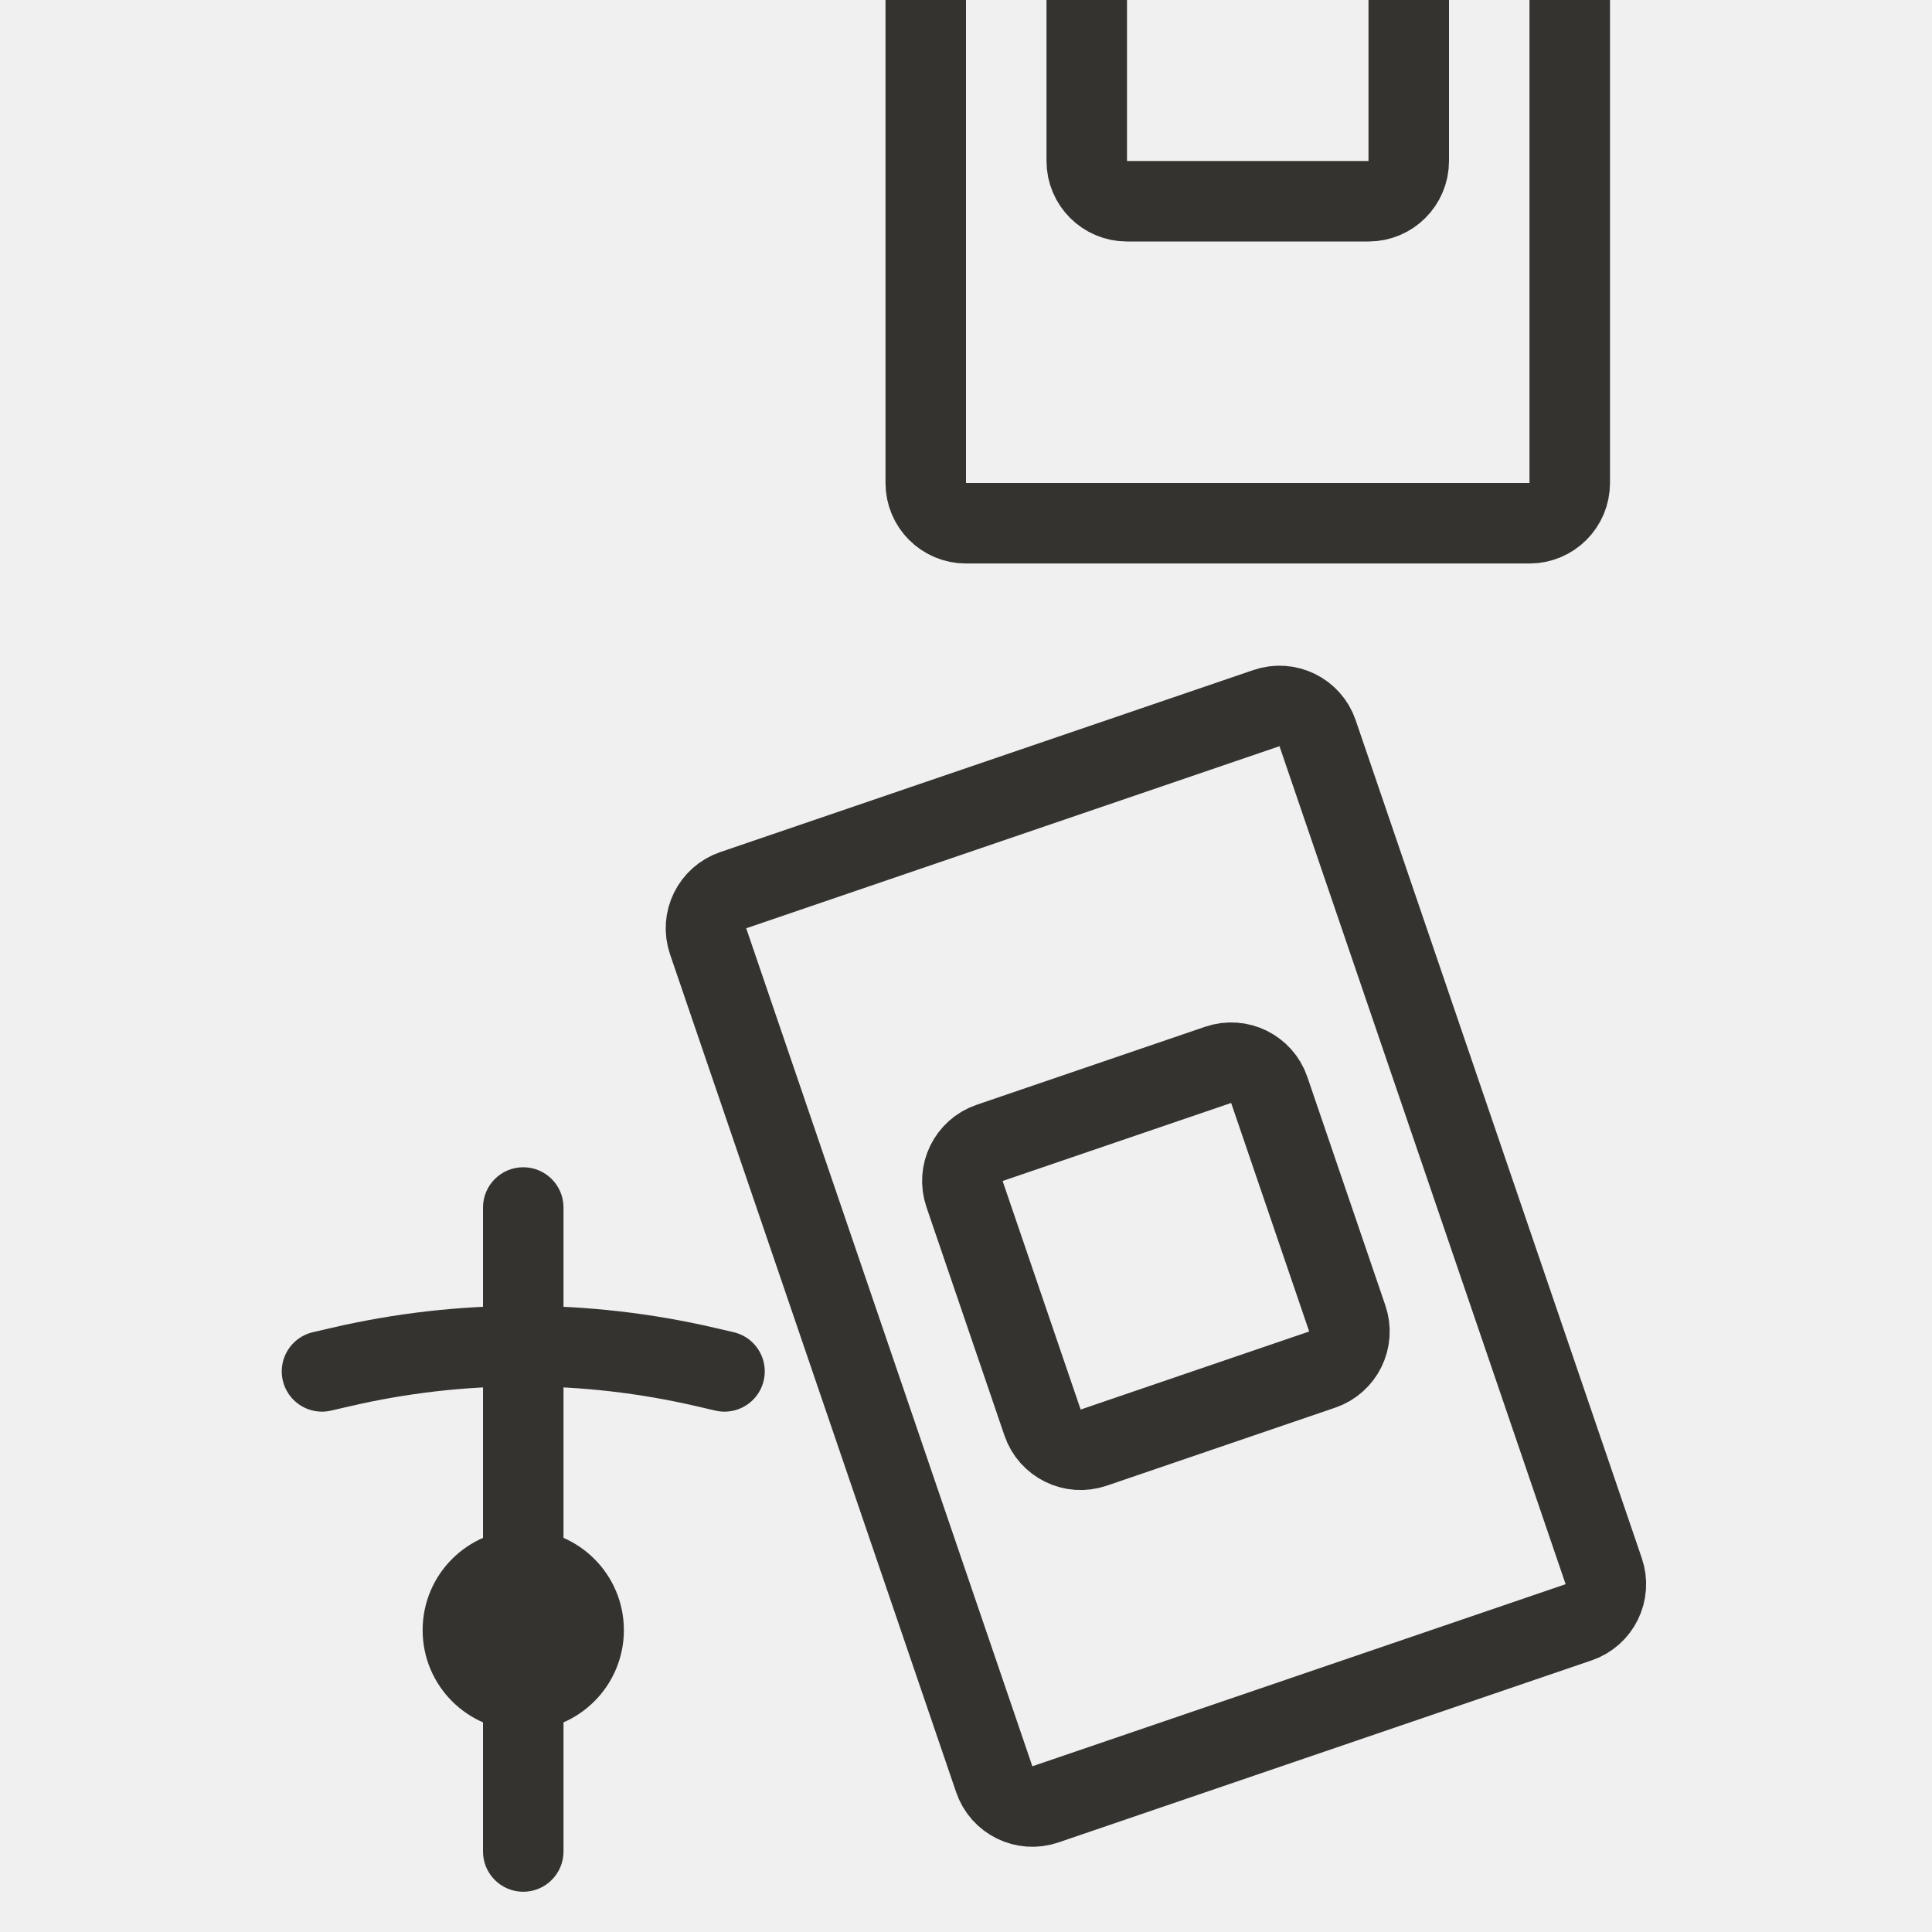
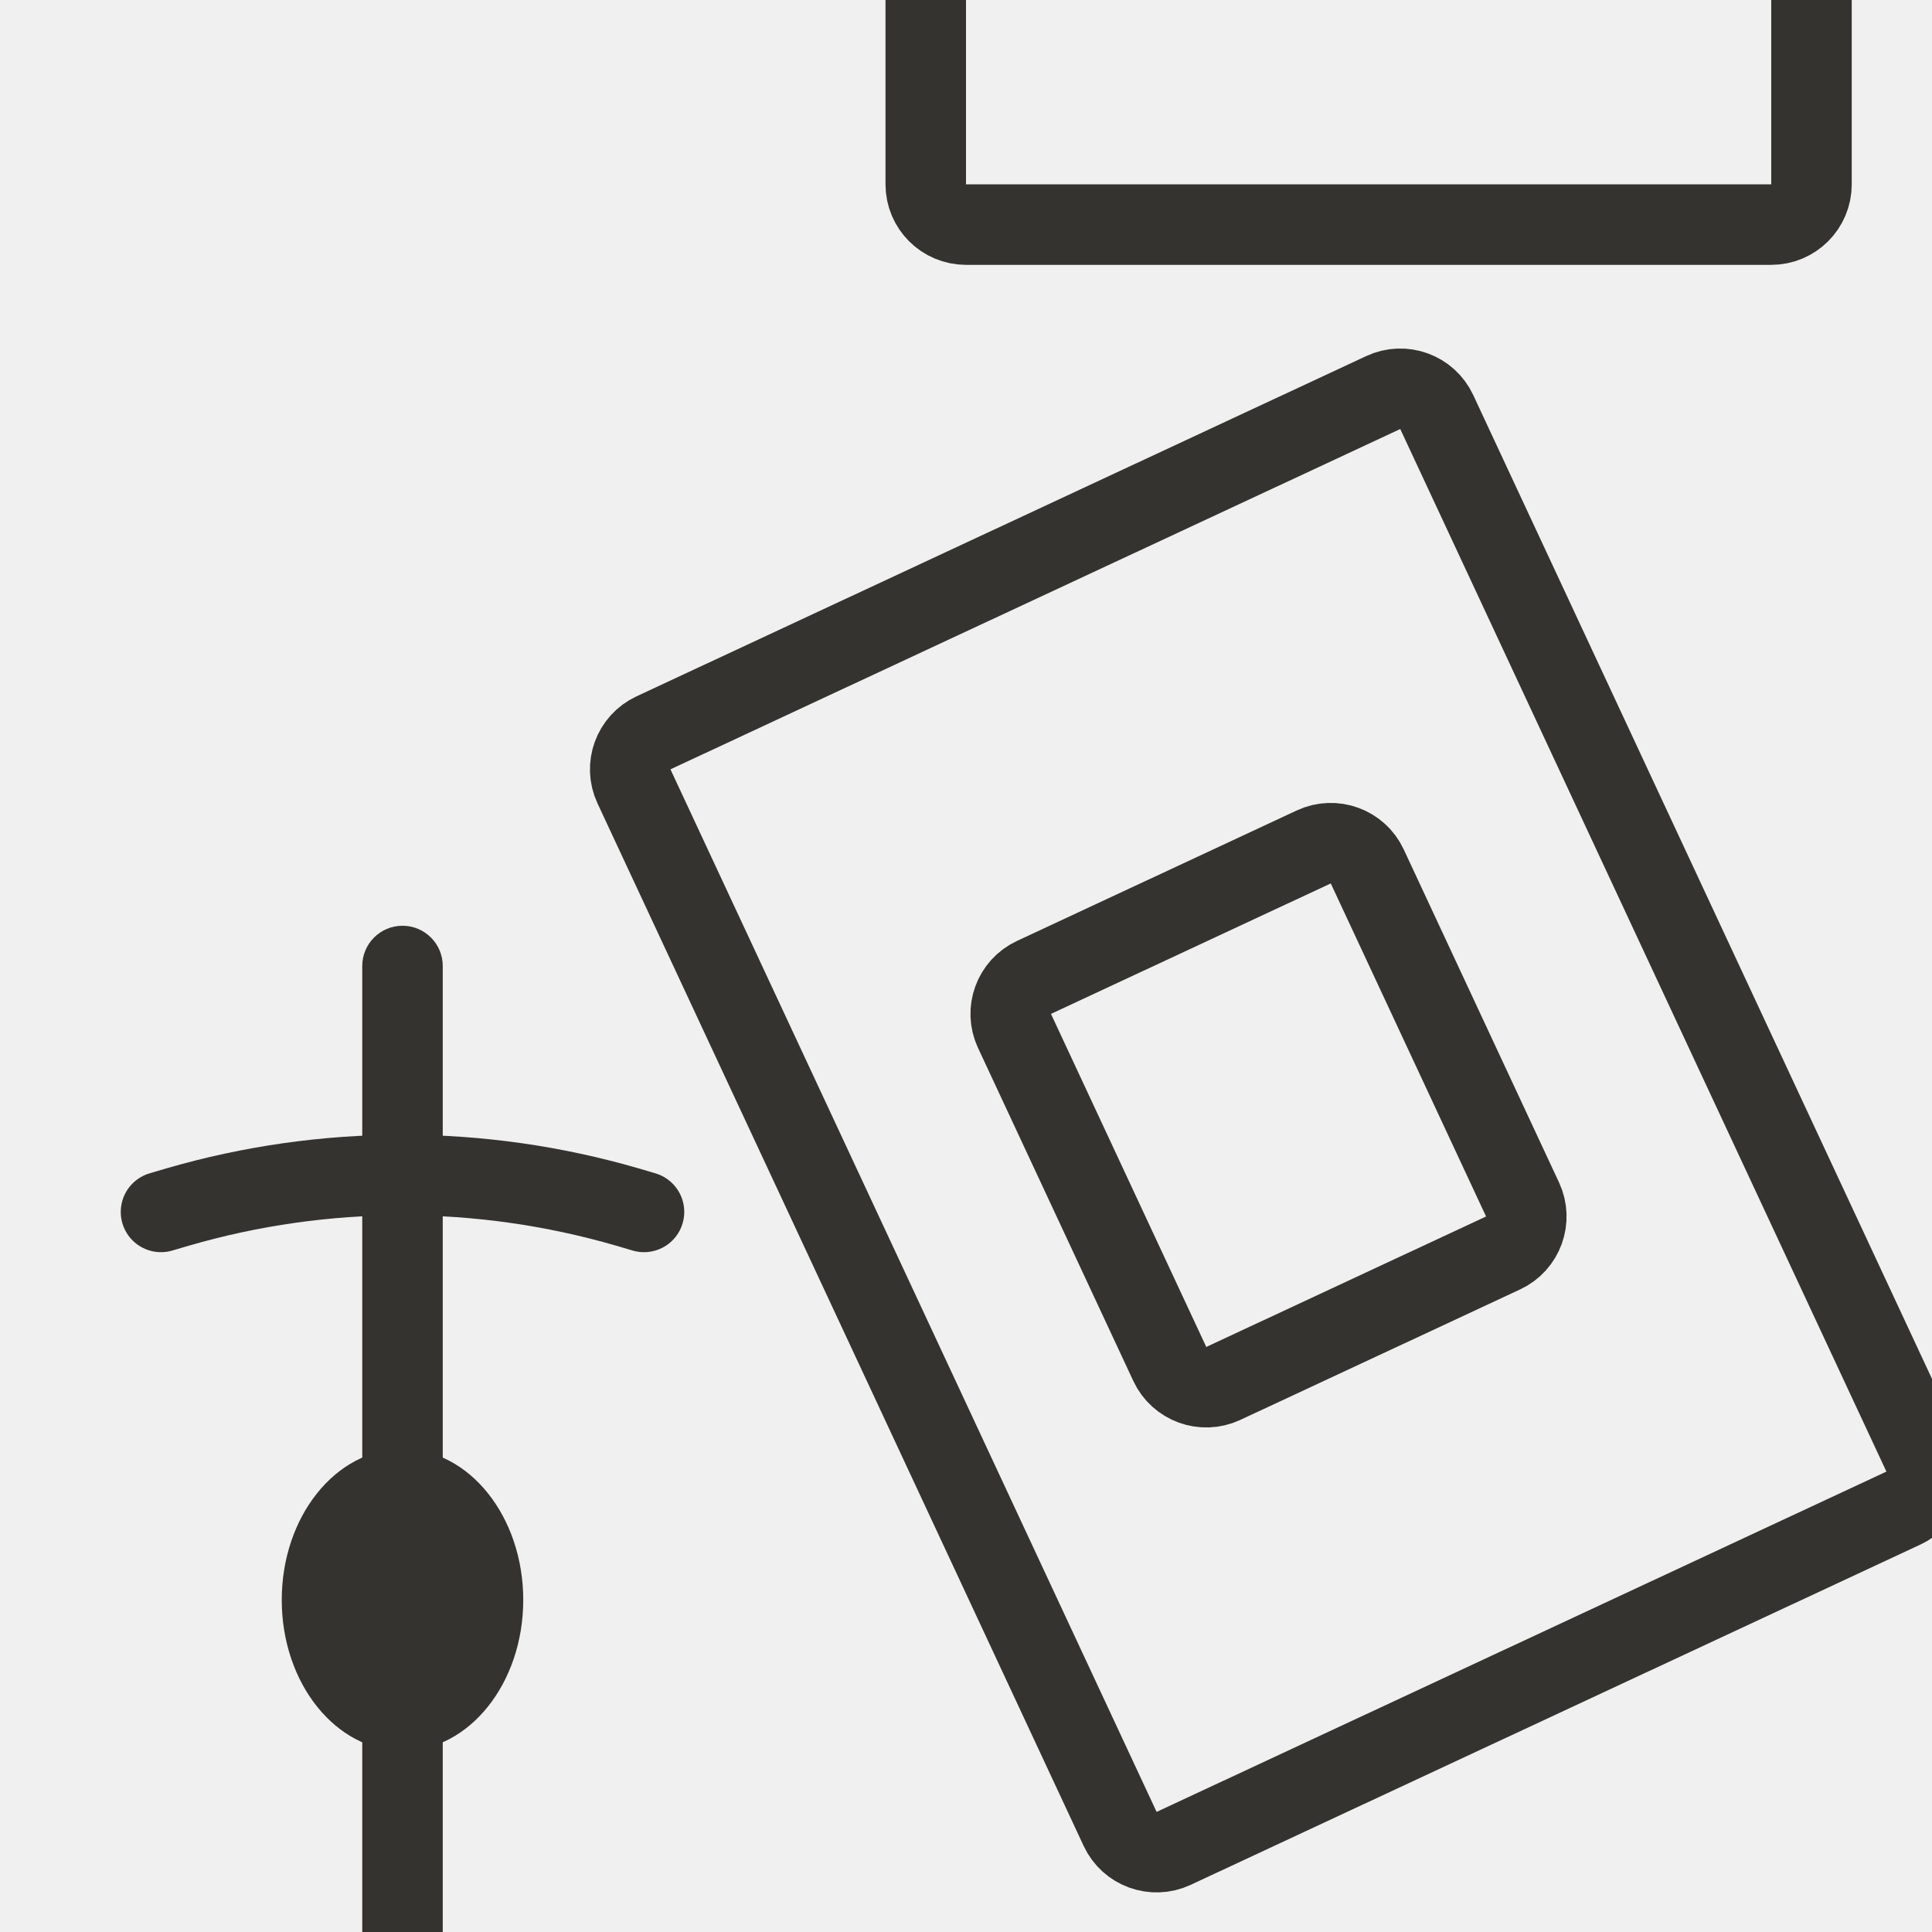
<svg xmlns="http://www.w3.org/2000/svg" width="24" height="24" viewBox="0 0 24 24" fill="none">
-   <g clip-path="url(#clip0_13_130)">
-     <rect x="8.635" y="11.22" width="8" height="12" rx="0.5" transform="rotate(-18.8532 8.63475 11.2199)" stroke="#343330" />
-     <rect x="11.82" y="14.359" width="4" height="4" rx="0.5" transform="rotate(-18.8532 11.82 14.359)" stroke="#343330" />
-     <path fill-rule="evenodd" clip-rule="evenodd" d="M6.5 23.5C6.224 23.5 6 23.276 6 23V15C6 14.724 6.224 14.5 6.5 14.5C6.776 14.5 7 14.724 7 15V23C7 23.276 6.776 23.5 6.5 23.5Z" fill="#343330" />
-     <path d="M4 17.036L4.233 16.982C5.725 16.635 7.275 16.635 8.767 16.982L9 17.036" stroke="#343330" stroke-linecap="round" />
-     <circle cx="6.5" cy="20.25" r="1.25" fill="#343330" />
-     <rect x="11.5" y="-5.5" width="8" height="12" rx="0.5" stroke="#343330" />
-     <rect x="13.5" y="-1.5" width="4" height="4" rx="0.5" stroke="#343330" />
+   <g clip-path="url(#clip0_5_124)">
+     <path fill-rule="evenodd" clip-rule="evenodd" d="M5 24.5C4.724 24.5 4.5 24.276 4.5 24V12C4.5 11.724 4.724 11.5 5 11.5C5.276 11.5 5.5 11.724 5.5 12V24C5.5 24.276 5.276 24.5 5 24.5Z" fill="#343330" />
+     <path d="M2 15.055L2.207 14.994C4.031 14.464 5.969 14.464 7.793 14.994L8 15.055" stroke="#343330" stroke-linecap="round" />
+     <ellipse cx="5" cy="19.875" rx="1.5" ry="1.875" fill="#343330" />
+     <rect x="7.664" y="9.315" width="11.003" height="15.29" rx="0.5" transform="rotate(-25 7.66446 9.31466)" stroke="#343330" />
+     <rect x="12.391" y="12.353" width="4.835" height="5.565" rx="0.5" transform="rotate(-25 12.3914 12.353)" stroke="#343330" />
+     <rect x="11.5" y="-12.5" width="11.003" height="15.29" rx="0.5" stroke="#343330" />
  </g>
  <defs>
-     <clipPath id="clip0_13_130">
+     <clipPath id="clip0_5_124">
      <rect width="24" height="24" fill="white" />
    </clipPath>
  </defs>
</svg>
